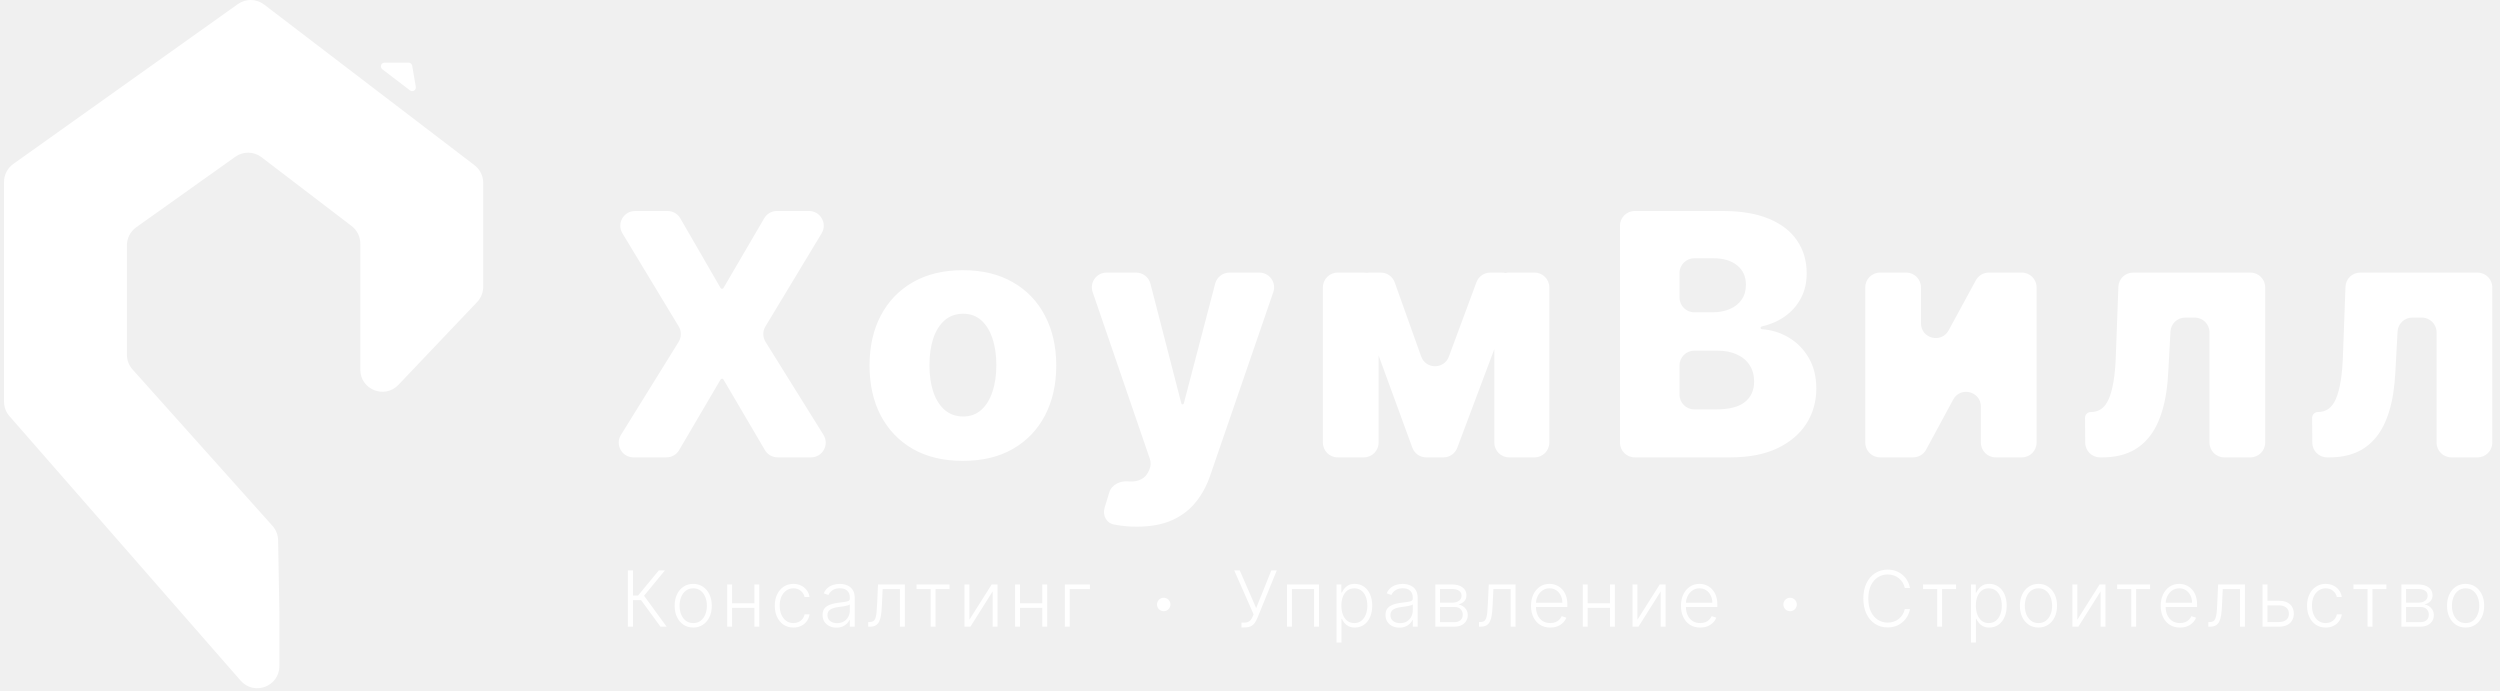
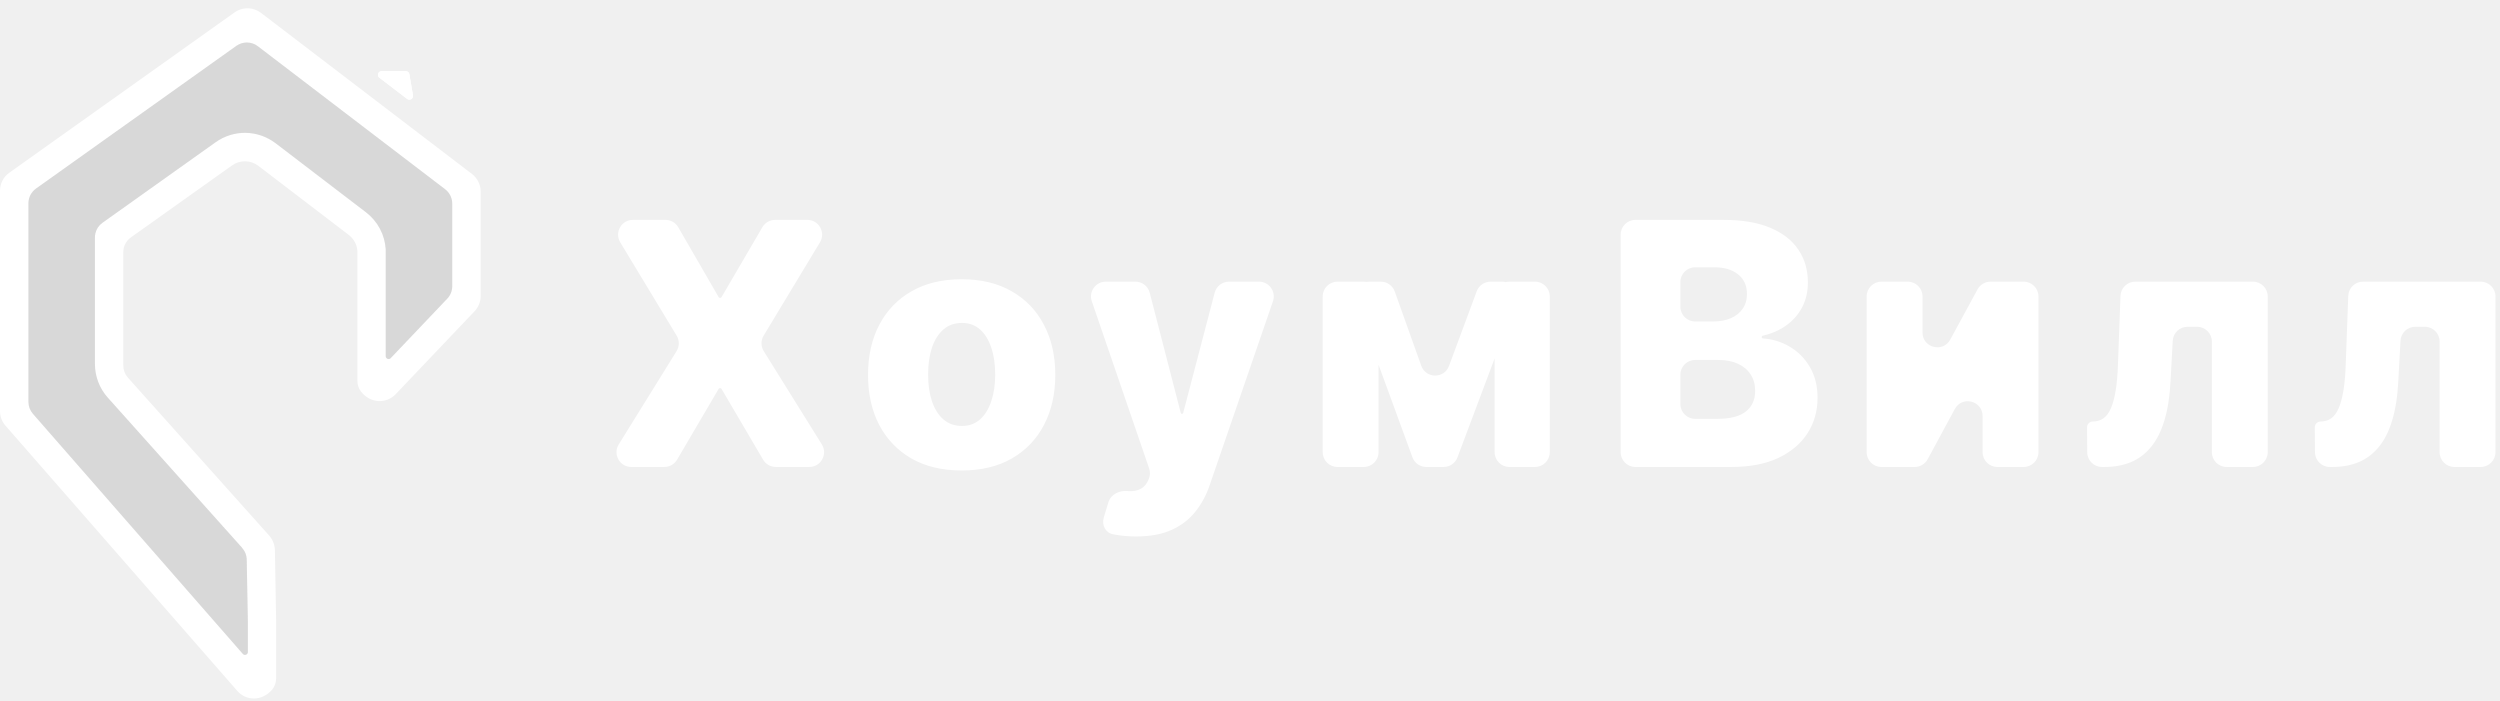
- <svg xmlns="http://www.w3.org/2000/svg" width="315" height="87" viewBox="0 0 315 87" fill="none">
-   <path d="M29.972 0.516C30.966 -0.192 32.305 -0.17 33.275 0.571L59.788 20.818C60.478 21.345 60.883 22.163 60.883 23.03V36.143C60.883 36.857 60.608 37.544 60.116 38.061L50.2 48.492C48.467 50.315 45.398 49.089 45.398 46.574V30.689C45.398 29.822 44.993 29.004 44.303 28.477L32.952 19.809C31.982 19.068 30.643 19.046 29.649 19.754L17.161 28.642C16.427 29.164 15.991 30.01 15.991 30.91V44.694C15.991 45.379 16.243 46.04 16.7 46.55L34.333 66.258C34.778 66.756 35.03 67.397 35.042 68.065L35.201 76.996V83.928C35.201 86.499 32.014 87.696 30.321 85.76L1.194 52.437C0.75 51.93 0.506 51.279 0.506 50.605V22.926C0.506 22.026 0.942 21.18 1.676 20.658L29.972 0.516ZM170.706 73.569C171.144 73.569 171.527 73.684 171.855 73.915C172.185 74.144 172.442 74.465 172.624 74.878C172.808 75.289 172.9 75.768 172.9 76.315C172.9 76.864 172.808 77.345 172.624 77.758C172.442 78.172 172.185 78.494 171.855 78.725C171.527 78.956 171.146 79.071 170.713 79.071C170.392 79.071 170.122 79.014 169.905 78.898C169.691 78.783 169.516 78.64 169.382 78.472C169.251 78.301 169.149 78.135 169.078 77.973H169.022V80.955H168.406V73.642H169.006V74.656H169.078C169.152 74.497 169.253 74.334 169.382 74.168C169.512 74 169.682 73.857 169.895 73.742C170.109 73.626 170.38 73.569 170.706 73.569ZM250.648 73.569C251.086 73.569 251.47 73.684 251.797 73.915C252.127 74.144 252.384 74.465 252.566 74.878C252.751 75.289 252.843 75.768 252.843 76.315C252.843 76.864 252.751 77.345 252.566 77.758C252.384 78.172 252.127 78.494 251.797 78.725C251.47 78.956 251.089 79.071 250.655 79.071C250.334 79.071 250.065 79.014 249.848 78.898C249.633 78.783 249.459 78.64 249.325 78.472C249.193 78.301 249.092 78.135 249.02 77.973H248.965V80.955H248.349V73.642H248.948V74.656H249.02C249.094 74.497 249.196 74.334 249.325 74.168C249.454 74 249.625 73.857 249.837 73.742C250.052 73.626 250.323 73.569 250.648 73.569ZM105.808 73.569C106.011 73.569 106.223 73.596 106.442 73.649C106.664 73.702 106.869 73.794 107.058 73.925C107.247 74.055 107.401 74.236 107.518 74.469C107.636 74.7 107.695 74.993 107.695 75.349V78.96H107.079V78.119H107.041C106.967 78.275 106.857 78.429 106.712 78.576C106.567 78.724 106.384 78.845 106.165 78.94C105.946 79.034 105.688 79.082 105.393 79.082C105.073 79.082 104.779 79.019 104.514 78.895C104.248 78.768 104.036 78.585 103.879 78.347C103.722 78.107 103.645 77.817 103.645 77.475C103.645 77.212 103.694 76.99 103.793 76.81C103.893 76.63 104.033 76.482 104.215 76.367C104.398 76.251 104.614 76.16 104.863 76.094C105.113 76.027 105.387 75.975 105.687 75.938C105.985 75.901 106.237 75.868 106.442 75.84C106.65 75.812 106.808 75.769 106.916 75.709C107.025 75.649 107.079 75.552 107.079 75.418V75.293C107.079 74.931 106.971 74.645 106.754 74.438C106.539 74.228 106.229 74.123 105.825 74.123C105.442 74.123 105.13 74.208 104.888 74.376C104.648 74.545 104.478 74.743 104.381 74.971L103.797 74.761C103.917 74.47 104.083 74.238 104.295 74.065C104.508 73.889 104.746 73.763 105.009 73.687C105.272 73.609 105.538 73.569 105.808 73.569ZM176.739 73.569C176.942 73.569 177.153 73.596 177.372 73.649C177.594 73.702 177.8 73.794 177.989 73.925C178.178 74.055 178.332 74.236 178.449 74.469C178.567 74.7 178.626 74.993 178.626 75.349V78.96H178.009V78.119H177.972C177.898 78.275 177.787 78.429 177.642 78.576C177.497 78.724 177.315 78.846 177.096 78.94C176.877 79.035 176.619 79.082 176.323 79.082C176.002 79.082 175.709 79.019 175.444 78.895C175.178 78.768 174.967 78.585 174.81 78.347C174.654 78.107 174.575 77.817 174.575 77.475C174.575 77.212 174.624 76.99 174.723 76.81C174.823 76.63 174.964 76.482 175.146 76.367C175.329 76.251 175.544 76.16 175.793 76.094C176.043 76.027 176.317 75.975 176.617 75.938C176.915 75.901 177.167 75.868 177.372 75.84C177.58 75.812 177.738 75.769 177.846 75.709C177.955 75.649 178.009 75.552 178.009 75.418V75.293C178.009 74.931 177.901 74.645 177.684 74.438C177.469 74.228 177.16 74.123 176.757 74.123C176.373 74.123 176.06 74.208 175.818 74.376C175.578 74.545 175.409 74.743 175.312 74.971L174.727 74.761C174.847 74.47 175.013 74.238 175.225 74.065C175.438 73.889 175.676 73.763 175.939 73.687C176.202 73.609 176.469 73.569 176.739 73.569ZM87.346 73.569C87.805 73.569 88.211 73.686 88.561 73.918C88.912 74.152 89.188 74.475 89.386 74.889C89.587 75.302 89.687 75.781 89.687 76.326C89.687 76.865 89.588 77.342 89.39 77.755C89.191 78.166 88.915 78.488 88.561 78.722C88.211 78.955 87.805 79.071 87.346 79.071C86.887 79.071 86.481 78.955 86.127 78.722C85.777 78.488 85.502 78.166 85.304 77.755C85.105 77.342 85.006 76.866 85.006 76.326C85.006 75.781 85.105 75.302 85.304 74.889C85.502 74.473 85.777 74.149 86.127 73.918C86.481 73.685 86.887 73.569 87.346 73.569ZM99.962 73.569C100.317 73.569 100.64 73.638 100.928 73.777C101.217 73.913 101.455 74.106 101.642 74.355C101.831 74.602 101.95 74.891 101.998 75.221H101.374C101.31 74.921 101.154 74.664 100.907 74.452C100.663 74.237 100.351 74.13 99.972 74.13C99.633 74.13 99.332 74.223 99.072 74.408C98.811 74.59 98.607 74.845 98.459 75.172C98.314 75.498 98.241 75.876 98.241 76.305C98.241 76.736 98.313 77.118 98.456 77.451C98.599 77.781 98.799 78.04 99.058 78.227C99.319 78.414 99.624 78.507 99.972 78.507C100.208 78.507 100.423 78.463 100.617 78.375C100.813 78.285 100.977 78.158 101.108 77.994C101.242 77.83 101.332 77.635 101.378 77.409H102.002C101.956 77.729 101.841 78.016 101.659 78.267C101.479 78.516 101.245 78.713 100.956 78.856C100.67 78.999 100.341 79.071 99.972 79.071C99.497 79.071 99.082 78.952 98.729 78.715C98.378 78.477 98.106 78.151 97.912 77.737C97.718 77.325 97.622 76.854 97.622 76.326C97.622 75.793 97.719 75.318 97.916 74.903C98.114 74.487 98.388 74.161 98.739 73.925C99.09 73.688 99.498 73.569 99.962 73.569ZM195.237 73.569C195.525 73.569 195.804 73.622 196.071 73.728C196.339 73.832 196.579 73.993 196.792 74.21C197.006 74.425 197.176 74.696 197.3 75.023C197.425 75.349 197.487 75.734 197.488 76.179V76.485H193.53C193.539 76.876 193.609 77.22 193.745 77.517C193.893 77.831 194.102 78.075 194.371 78.248C194.641 78.421 194.961 78.507 195.33 78.507C195.582 78.507 195.803 78.468 195.992 78.389C196.184 78.311 196.344 78.206 196.473 78.074C196.605 77.941 196.704 77.793 196.771 77.634L197.356 77.825C197.275 78.049 197.142 78.255 196.958 78.444C196.775 78.633 196.547 78.786 196.272 78.902C196 79.015 195.685 79.071 195.33 79.071C194.834 79.071 194.405 78.956 194.043 78.725C193.68 78.492 193.4 78.169 193.201 77.758C193.005 77.345 192.906 76.87 192.906 76.333C192.906 75.797 193.005 75.322 193.201 74.906C193.4 74.488 193.673 74.161 194.022 73.925C194.373 73.688 194.778 73.569 195.237 73.569ZM214.131 73.569C214.42 73.569 214.699 73.622 214.966 73.728C215.234 73.832 215.474 73.993 215.687 74.21C215.901 74.425 216.071 74.696 216.196 75.023C216.32 75.349 216.383 75.734 216.383 76.179V76.485H212.424C212.433 76.876 212.503 77.22 212.639 77.517C212.787 77.831 212.996 78.075 213.265 78.248C213.536 78.421 213.856 78.507 214.225 78.507C214.477 78.507 214.697 78.468 214.886 78.389C215.078 78.311 215.238 78.206 215.367 78.074C215.499 77.941 215.599 77.793 215.666 77.634L216.25 77.825C216.17 78.048 216.037 78.255 215.853 78.444C215.671 78.633 215.442 78.786 215.167 78.902C214.895 79.015 214.581 79.071 214.225 79.071C213.729 79.071 213.299 78.956 212.937 78.725C212.574 78.492 212.294 78.169 212.096 77.758C211.899 77.345 211.802 76.87 211.802 76.333C211.802 75.797 211.899 75.322 212.096 74.906C212.294 74.488 212.567 74.161 212.916 73.925C213.266 73.688 213.672 73.569 214.131 73.569ZM256.848 73.569C257.307 73.569 257.712 73.685 258.063 73.918C258.414 74.152 258.688 74.475 258.887 74.889C259.088 75.302 259.188 75.781 259.188 76.326C259.188 76.866 259.089 77.342 258.89 77.755C258.692 78.166 258.416 78.488 258.063 78.722C257.712 78.955 257.307 79.071 256.848 79.071C256.389 79.071 255.982 78.955 255.629 78.722C255.278 78.488 255.003 78.166 254.804 77.755C254.606 77.342 254.507 76.865 254.507 76.326C254.507 75.781 254.606 75.302 254.804 74.889C255.003 74.473 255.278 74.149 255.629 73.918C255.982 73.686 256.389 73.569 256.848 73.569ZM274.58 73.569C274.868 73.569 275.147 73.622 275.414 73.728C275.682 73.832 275.922 73.993 276.135 74.21C276.349 74.425 276.519 74.696 276.643 75.023C276.768 75.349 276.83 75.734 276.83 76.179V76.485H272.872C272.88 76.876 272.95 77.22 273.087 77.517C273.235 77.831 273.444 78.074 273.714 78.248C273.984 78.42 274.304 78.507 274.673 78.507C274.924 78.507 275.145 78.468 275.334 78.389C275.526 78.311 275.687 78.206 275.816 78.074C275.948 77.941 276.047 77.793 276.114 77.634L276.699 77.825C276.618 78.048 276.485 78.255 276.301 78.444C276.118 78.633 275.89 78.786 275.615 78.902C275.343 79.015 275.028 79.071 274.673 79.071C274.177 79.071 273.748 78.956 273.386 78.725C273.023 78.492 272.742 78.169 272.543 77.758C272.347 77.346 272.249 76.87 272.249 76.333C272.249 75.797 272.347 75.322 272.543 74.906C272.742 74.488 273.016 74.161 273.365 73.925C273.715 73.688 274.121 73.569 274.58 73.569ZM293.028 73.569C293.383 73.569 293.705 73.638 293.993 73.777C294.282 73.913 294.52 74.106 294.707 74.355C294.896 74.602 295.015 74.891 295.063 75.221H294.441C294.376 74.921 294.219 74.664 293.972 74.452C293.728 74.237 293.417 74.13 293.038 74.13C292.699 74.13 292.399 74.223 292.138 74.408C291.877 74.59 291.672 74.844 291.524 75.172C291.379 75.498 291.307 75.876 291.307 76.305C291.307 76.736 291.378 77.118 291.521 77.451C291.664 77.781 291.865 78.04 292.124 78.227C292.385 78.413 292.69 78.507 293.038 78.507C293.274 78.507 293.488 78.463 293.682 78.375C293.878 78.285 294.042 78.158 294.173 77.994C294.307 77.83 294.398 77.635 294.444 77.409H295.067C295.021 77.729 294.906 78.016 294.724 78.267C294.544 78.517 294.31 78.713 294.021 78.856C293.735 78.999 293.408 79.071 293.038 79.071C292.563 79.071 292.148 78.952 291.795 78.715C291.444 78.477 291.172 78.151 290.978 77.737C290.785 77.325 290.687 76.854 290.687 76.326C290.687 75.793 290.785 75.318 290.981 74.903C291.179 74.487 291.455 74.161 291.806 73.925C292.156 73.688 292.564 73.569 293.028 73.569ZM310.666 73.569C311.125 73.569 311.531 73.685 311.881 73.918C312.232 74.152 312.507 74.475 312.705 74.889C312.906 75.302 313.006 75.781 313.006 76.326C313.006 76.866 312.907 77.342 312.708 77.755C312.51 78.166 312.234 78.488 311.881 78.722C311.531 78.955 311.125 79.071 310.666 79.071C310.207 79.071 309.799 78.955 309.446 78.722C309.095 78.488 308.821 78.166 308.622 77.755C308.424 77.342 308.325 76.866 308.325 76.326C308.325 75.781 308.424 75.302 308.622 74.889C308.821 74.473 309.095 74.149 309.446 73.918C309.799 73.685 310.207 73.569 310.666 73.569ZM158.277 76.62L160.189 71.869H160.875L158.427 77.88C158.328 78.116 158.214 78.322 158.087 78.5C157.962 78.675 157.798 78.813 157.595 78.912C157.392 79.009 157.125 79.057 156.792 79.057H156.422V78.451H156.775C156.973 78.451 157.138 78.42 157.27 78.358C157.404 78.293 157.515 78.204 157.602 78.091C157.692 77.975 157.77 77.841 157.835 77.686L157.952 77.402L155.511 71.869H156.207L158.277 76.62ZM237.846 71.772C238.224 71.773 238.572 71.831 238.888 71.949C239.204 72.065 239.483 72.228 239.726 72.441C239.97 72.651 240.172 72.896 240.329 73.175C240.488 73.454 240.596 73.757 240.654 74.085H240.002C239.954 73.843 239.866 73.618 239.739 73.413C239.615 73.205 239.458 73.024 239.269 72.869C239.08 72.715 238.864 72.595 238.624 72.509C238.384 72.424 238.125 72.381 237.846 72.381C237.398 72.381 236.989 72.498 236.62 72.731C236.253 72.964 235.958 73.307 235.737 73.759C235.518 74.209 235.408 74.762 235.408 75.415C235.408 76.073 235.518 76.626 235.737 77.076C235.958 77.526 236.253 77.868 236.62 78.101C236.989 78.332 237.398 78.447 237.846 78.447C238.125 78.447 238.384 78.405 238.624 78.32C238.864 78.234 239.08 78.115 239.269 77.963C239.458 77.808 239.615 77.627 239.739 77.419C239.866 77.212 239.954 76.986 240.002 76.744H240.654C240.596 77.07 240.488 77.373 240.329 77.655C240.172 77.934 239.97 78.179 239.726 78.389C239.483 78.599 239.204 78.763 238.888 78.881C238.572 78.999 238.224 79.057 237.846 79.057C237.25 79.057 236.721 78.908 236.26 78.61C235.798 78.31 235.435 77.888 235.172 77.344C234.911 76.799 234.781 76.156 234.781 75.415C234.781 74.674 234.911 74.031 235.172 73.486C235.435 72.942 235.798 72.52 236.26 72.222C236.721 71.922 237.25 71.772 237.846 71.772ZM79.757 75.037H80.397L83.011 71.869H83.781L81.152 75.065L83.995 78.96H83.219L80.778 75.616H79.757V78.96H79.109V71.869H79.757V75.037ZM92.241 76.013H95.053V73.642H95.67V78.96H95.053V76.595H92.241V78.96H91.625V73.642H92.241V76.013ZM114.01 78.96H113.389V74.224H111.215L111.114 76.339C111.093 76.77 111.059 77.151 111.011 77.478C110.965 77.806 110.888 78.079 110.782 78.299C110.678 78.518 110.533 78.683 110.346 78.794C110.162 78.904 109.919 78.96 109.619 78.96H109.397V78.379H109.563C109.752 78.379 109.906 78.344 110.021 78.274C110.138 78.203 110.229 78.082 110.294 77.914C110.359 77.746 110.407 77.516 110.439 77.225C110.471 76.934 110.497 76.57 110.516 76.132L110.63 73.642H114.01V78.96ZM119.639 74.224H117.88V78.96H117.263V74.224H115.483V73.642H119.639V74.224ZM122.143 78.085L124.951 73.642H125.689V78.96H125.072V74.518L122.274 78.96H121.526V73.642H122.143V78.085ZM128.516 76.013H131.328V73.642H131.945V78.96H131.328V76.595H128.516V78.96H127.901V73.642H128.516V76.013ZM137.331 74.224H134.787V78.96H134.17V73.642H137.331V74.224ZM166.19 78.96H165.57V74.224H162.783V78.96H162.163V73.642H166.19V78.96ZM182.946 73.642C183.511 73.642 183.957 73.764 184.282 74.009C184.61 74.254 184.773 74.584 184.773 74.999C184.773 75.315 184.683 75.568 184.5 75.758C184.318 75.947 184.073 76.081 183.766 76.16C183.971 76.194 184.162 76.269 184.338 76.384C184.515 76.499 184.659 76.653 184.77 76.842C184.881 77.031 184.936 77.257 184.936 77.52C184.936 77.797 184.866 78.043 184.728 78.26C184.59 78.477 184.395 78.649 184.144 78.774C183.892 78.898 183.594 78.96 183.25 78.96H180.851V73.642H182.946ZM190.961 78.96H190.342V74.224H188.167L188.067 76.339C188.046 76.77 188.011 77.151 187.963 77.478C187.917 77.806 187.841 78.079 187.735 78.299C187.631 78.518 187.485 78.683 187.298 78.794C187.113 78.904 186.871 78.96 186.571 78.96H186.35V78.379H186.516C186.705 78.379 186.857 78.344 186.973 78.274C187.09 78.203 187.182 78.083 187.247 77.914C187.311 77.746 187.36 77.516 187.392 77.225C187.424 76.934 187.449 76.57 187.468 76.132L187.583 73.642H190.961V78.96ZM200.047 76.013H202.859V73.642H203.475V78.96H202.859V76.595H200.047V78.96H199.431V73.642H200.047V76.013ZM206.316 78.085L209.125 73.642H209.862V78.96H209.247V74.518L206.449 78.96H205.701V73.642H206.316V78.085ZM246.461 74.224H244.702V78.96H244.086V74.224H242.306V73.642H246.461V74.224ZM261.743 78.085L264.551 73.642H265.289V78.96H264.672V74.518L261.874 78.96H261.126V73.642H261.743V78.085ZM270.911 74.224H269.152V78.96H268.536V74.224H266.756V73.642H270.911V74.224ZM282.863 78.96H282.242V74.224H280.069L279.967 76.339C279.947 76.77 279.913 77.151 279.864 77.478C279.818 77.806 279.741 78.079 279.635 78.299C279.531 78.518 279.386 78.683 279.199 78.794C279.015 78.904 278.772 78.96 278.472 78.96H278.25V78.379H278.416C278.606 78.379 278.759 78.344 278.874 78.274C278.992 78.203 279.083 78.082 279.147 77.914C279.212 77.746 279.26 77.516 279.292 77.225C279.325 76.934 279.351 76.57 279.369 76.132L279.483 73.642H282.863V78.96ZM285.698 75.695H287.149C287.746 75.695 288.208 75.841 288.534 76.132C288.859 76.423 289.022 76.816 289.022 77.312C289.022 77.642 288.949 77.931 288.803 78.178C288.658 78.425 288.446 78.618 288.167 78.756C287.887 78.893 287.548 78.96 287.149 78.96H285.081V73.642H285.698V75.695ZM300.688 74.224H298.929V78.96H298.313V74.224H296.533V73.642H300.688V74.224ZM304.671 73.642C305.236 73.642 305.683 73.764 306.008 74.009C306.336 74.254 306.499 74.584 306.5 74.999C306.5 75.315 306.408 75.568 306.225 75.758C306.043 75.947 305.798 76.081 305.491 76.16C305.696 76.194 305.887 76.269 306.063 76.384C306.24 76.499 306.385 76.652 306.496 76.842C306.607 77.031 306.662 77.257 306.662 77.52C306.662 77.797 306.592 78.043 306.454 78.26C306.316 78.477 306.12 78.649 305.869 78.774C305.617 78.898 305.319 78.96 304.975 78.96H302.576V73.642H304.671ZM107.079 76.153C107.033 76.197 106.955 76.236 106.847 76.27C106.741 76.305 106.617 76.335 106.476 76.363C106.338 76.388 106.2 76.411 106.061 76.429C105.923 76.448 105.798 76.464 105.687 76.478C105.387 76.515 105.13 76.573 104.918 76.651C104.706 76.73 104.543 76.838 104.43 76.977C104.317 77.113 104.26 77.288 104.26 77.503C104.261 77.826 104.376 78.077 104.607 78.254C104.837 78.43 105.127 78.517 105.476 78.517C105.804 78.517 106.087 78.444 106.327 78.299C106.567 78.153 106.752 77.961 106.882 77.721C107.013 77.479 107.079 77.212 107.079 76.921V76.153ZM178.009 76.153C177.963 76.196 177.886 76.236 177.778 76.27C177.672 76.305 177.548 76.335 177.407 76.363C177.269 76.388 177.13 76.411 176.991 76.429C176.853 76.448 176.728 76.464 176.617 76.478C176.317 76.515 176.061 76.573 175.849 76.651C175.637 76.73 175.474 76.838 175.361 76.977C175.248 77.113 175.192 77.288 175.192 77.503C175.192 77.826 175.307 78.077 175.538 78.254C175.769 78.43 176.059 78.517 176.407 78.517C176.734 78.517 177.019 78.444 177.259 78.299C177.498 78.153 177.684 77.961 177.813 77.721C177.944 77.479 178.009 77.212 178.009 76.921V76.153ZM87.346 74.13C86.98 74.13 86.667 74.23 86.409 74.431C86.152 74.632 85.957 74.899 85.823 75.231C85.692 75.564 85.626 75.929 85.626 76.326C85.626 76.723 85.692 77.086 85.823 77.416C85.957 77.746 86.152 78.011 86.409 78.209C86.665 78.407 86.977 78.507 87.346 78.507C87.716 78.507 88.029 78.408 88.285 78.209C88.541 78.011 88.736 77.746 88.867 77.416C89.001 77.086 89.067 76.722 89.067 76.326C89.067 75.929 89.001 75.564 88.867 75.231C88.736 74.899 88.541 74.632 88.285 74.431C88.029 74.23 87.716 74.13 87.346 74.13ZM170.639 74.13C170.293 74.13 169.999 74.224 169.756 74.411C169.514 74.596 169.329 74.852 169.202 75.179C169.078 75.505 169.015 75.88 169.015 76.305C169.015 76.734 169.079 77.115 169.206 77.447C169.335 77.777 169.52 78.037 169.76 78.227C170.002 78.414 170.296 78.507 170.639 78.507C170.993 78.507 171.291 78.41 171.533 78.216C171.778 78.02 171.964 77.755 172.091 77.423C172.22 77.09 172.285 76.718 172.285 76.305C172.285 75.896 172.221 75.528 172.094 75.2C171.969 74.872 171.785 74.612 171.54 74.42C171.295 74.227 170.995 74.13 170.639 74.13ZM250.582 74.13C250.236 74.13 249.941 74.224 249.699 74.411C249.457 74.596 249.272 74.852 249.145 75.179C249.02 75.505 248.959 75.88 248.959 76.305C248.959 76.734 249.021 77.115 249.148 77.447C249.277 77.777 249.462 78.037 249.702 78.227C249.945 78.414 250.238 78.507 250.582 78.507C250.935 78.507 251.233 78.41 251.475 78.216C251.72 78.02 251.906 77.755 252.033 77.423C252.162 77.09 252.227 76.718 252.227 76.305C252.227 75.896 252.163 75.528 252.037 75.2C251.912 74.872 251.727 74.612 251.482 74.42C251.238 74.227 250.937 74.13 250.582 74.13ZM256.848 74.13C256.481 74.13 256.167 74.23 255.909 74.431C255.653 74.632 255.457 74.899 255.323 75.231C255.192 75.564 255.127 75.929 255.127 76.326C255.127 76.722 255.192 77.086 255.323 77.416C255.457 77.746 255.653 78.011 255.909 78.209C256.165 78.408 256.478 78.507 256.848 78.507C257.217 78.507 257.529 78.407 257.785 78.209C258.042 78.011 258.236 77.746 258.367 77.416C258.501 77.086 258.568 76.723 258.568 76.326C258.568 75.929 258.501 75.564 258.367 75.231C258.236 74.899 258.042 74.632 257.785 74.431C257.529 74.23 257.217 74.13 256.848 74.13ZM310.666 74.13C310.299 74.13 309.986 74.23 309.727 74.431C309.471 74.632 309.275 74.899 309.142 75.231C309.01 75.564 308.944 75.929 308.944 76.326C308.944 76.722 309.01 77.086 309.142 77.416C309.275 77.746 309.471 78.011 309.727 78.209C309.983 78.408 310.297 78.507 310.666 78.507C311.035 78.507 311.348 78.407 311.604 78.209C311.86 78.011 312.054 77.746 312.186 77.416C312.319 77.086 312.387 76.722 312.387 76.326C312.387 75.929 312.319 75.564 312.186 75.231C312.054 74.899 311.86 74.632 311.604 74.431C311.348 74.23 311.035 74.13 310.666 74.13ZM181.439 78.389H183.25C183.575 78.389 183.832 78.306 184.022 78.139C184.211 77.971 184.306 77.747 184.306 77.468C184.306 77.17 184.216 76.932 184.036 76.755C183.858 76.575 183.619 76.485 183.319 76.485H181.439V78.389ZM303.165 78.389H304.975C305.301 78.389 305.559 78.306 305.748 78.139C305.937 77.971 306.031 77.747 306.031 77.468C306.031 77.17 305.942 76.932 305.762 76.755C305.584 76.575 305.345 76.485 305.045 76.485H303.165V78.389ZM285.698 78.379H287.149C287.525 78.379 287.828 78.288 288.059 78.108C288.289 77.928 288.405 77.672 288.405 77.34C288.405 77.001 288.289 76.738 288.059 76.554C287.828 76.369 287.525 76.277 287.149 76.277H285.698V78.379ZM146.627 75.317C147.095 75.317 147.476 75.698 147.476 76.165C147.475 76.633 147.095 77.013 146.627 77.013C146.16 77.012 145.781 76.633 145.78 76.165C145.78 75.698 146.159 75.317 146.627 75.317ZM225.551 75.317C226.019 75.317 226.398 75.698 226.398 76.165C226.398 76.633 226.019 77.013 225.551 77.013C225.083 77.013 224.704 76.633 224.704 76.165C224.704 75.698 225.083 75.317 225.551 75.317ZM195.237 74.13C194.9 74.13 194.603 74.221 194.347 74.401C194.091 74.581 193.891 74.819 193.745 75.114C193.622 75.369 193.553 75.645 193.535 75.941H196.858C196.858 75.6 196.788 75.292 196.65 75.02C196.514 74.745 196.323 74.529 196.078 74.369C195.836 74.21 195.556 74.13 195.237 74.13ZM214.131 74.13C213.794 74.13 213.498 74.221 213.242 74.401C212.986 74.581 212.785 74.819 212.639 75.114C212.516 75.369 212.448 75.645 212.429 75.941H215.752C215.752 75.6 215.682 75.292 215.544 75.02C215.408 74.746 215.218 74.528 214.973 74.369C214.731 74.21 214.45 74.13 214.131 74.13ZM274.58 74.13C274.243 74.13 273.946 74.221 273.69 74.401C273.434 74.581 273.232 74.819 273.087 75.114C272.964 75.369 272.895 75.645 272.877 75.941H276.2C276.2 75.6 276.131 75.292 275.993 75.02C275.857 74.745 275.666 74.528 275.421 74.369C275.179 74.21 274.898 74.13 274.58 74.13ZM181.439 75.938H182.983C183.223 75.938 183.431 75.9 183.607 75.826C183.782 75.752 183.917 75.649 184.011 75.515C184.108 75.379 184.156 75.22 184.154 75.037C184.154 74.776 184.047 74.574 183.835 74.431C183.622 74.286 183.326 74.214 182.946 74.214H181.439V75.938ZM303.165 75.938H304.709C304.949 75.938 305.156 75.9 305.332 75.826C305.507 75.752 305.643 75.649 305.737 75.515C305.834 75.379 305.881 75.22 305.879 75.037C305.879 74.776 305.773 74.574 305.561 74.431C305.348 74.286 305.051 74.214 304.671 74.214H303.165V75.938ZM143.155 34.347C144.001 34.347 144.74 34.919 144.952 35.739L148.852 50.843C148.87 50.912 148.932 50.96 149.003 50.96C149.075 50.96 149.138 50.912 149.156 50.843L153.113 35.732C153.327 34.916 154.064 34.347 154.908 34.347H158.68C159.955 34.347 160.851 35.602 160.436 36.807L152.505 59.858C152.081 61.131 151.479 62.254 150.701 63.224C149.933 64.204 148.937 64.972 147.715 65.528C146.502 66.083 145.006 66.361 143.228 66.361C142.339 66.361 141.5 66.291 140.712 66.149C140.582 66.127 140.454 66.104 140.33 66.079C139.38 65.894 138.898 64.904 139.18 63.978L139.763 62.059C140.067 61.061 141.133 60.559 142.173 60.653C142.211 60.656 142.25 60.659 142.288 60.662C142.884 60.702 143.395 60.606 143.819 60.374C144.254 60.151 144.587 59.752 144.82 59.176L144.84 59.126C145.013 58.709 145.026 58.242 144.88 57.815L137.674 36.804C137.261 35.6 138.156 34.347 139.43 34.347H143.155ZM121.325 34.044C123.77 34.044 125.868 34.549 127.616 35.56C129.374 36.56 130.723 37.965 131.663 39.774C132.613 41.573 133.088 43.669 133.088 46.064C133.088 48.449 132.613 50.546 131.663 52.355C130.723 54.153 129.374 55.558 127.616 56.569C125.868 57.569 123.77 58.07 121.325 58.07C118.879 58.07 116.778 57.569 115.019 56.569C113.271 55.558 111.921 54.153 110.971 52.355C110.032 50.546 109.562 48.449 109.562 46.064C109.562 43.669 110.032 41.573 110.971 39.774C111.921 37.965 113.271 36.56 115.019 35.56C116.778 34.549 118.879 34.044 121.325 34.044ZM84.114 26.586C84.776 26.586 85.389 26.939 85.721 27.513L90.792 36.287C90.83 36.352 90.9 36.393 90.975 36.393C91.05 36.393 91.119 36.353 91.157 36.288L96.289 27.505C96.622 26.936 97.232 26.586 97.891 26.586H101.936C103.38 26.586 104.272 28.164 103.525 29.401L96.444 41.133C96.083 41.731 96.088 42.481 96.457 43.074L103.759 54.792C104.529 56.028 103.641 57.629 102.184 57.629H97.98C97.321 57.629 96.712 57.281 96.379 56.714L91.157 47.821C91.119 47.756 91.05 47.716 90.975 47.716C90.9 47.716 90.83 47.756 90.792 47.821L85.571 56.714C85.238 57.281 84.628 57.629 83.97 57.629H79.819C78.364 57.629 77.474 56.032 78.241 54.796L85.51 43.074C85.878 42.481 85.882 41.732 85.521 41.136L78.428 29.402C77.68 28.165 78.571 26.586 80.016 26.586H84.114ZM171.848 34.347C171.967 34.347 172.084 34.358 172.197 34.38C172.308 34.359 172.422 34.347 172.539 34.347H173.987C174.771 34.347 175.47 34.84 175.734 35.578L179.068 44.914C179.65 46.546 181.953 46.56 182.555 44.935L186.033 35.558C186.303 34.83 186.997 34.347 187.773 34.347H189.229C189.389 34.347 189.542 34.367 189.688 34.404C189.833 34.367 189.985 34.347 190.141 34.347H193.357C194.382 34.347 195.213 35.178 195.213 36.202V55.774C195.213 56.799 194.382 57.629 193.357 57.629H190.141C189.116 57.629 188.286 56.799 188.286 55.774V43.99L183.614 56.427C183.342 57.15 182.65 57.629 181.877 57.629H179.7C178.921 57.629 178.225 57.143 177.957 56.412L173.703 44.787V55.774C173.703 56.799 172.873 57.629 171.848 57.629H168.541C167.516 57.629 166.685 56.799 166.684 55.774V36.202C166.685 35.177 167.516 34.347 168.541 34.347H171.848ZM217.061 26.586C219.385 26.586 221.331 26.914 222.897 27.571C224.474 28.228 225.656 29.147 226.444 30.329C227.243 31.512 227.642 32.881 227.642 34.438C227.642 35.62 227.395 36.676 226.9 37.606C226.405 38.526 225.722 39.288 224.853 39.895C224.018 40.477 223.058 40.891 221.972 41.138C221.893 41.156 221.836 41.227 221.836 41.308C221.837 41.399 221.909 41.474 222 41.481C223.191 41.562 224.293 41.897 225.308 42.487C226.379 43.103 227.238 43.962 227.885 45.064C228.532 46.155 228.855 47.449 228.855 48.944C228.855 50.611 228.43 52.102 227.582 53.415C226.733 54.719 225.505 55.75 223.899 56.508C222.292 57.256 220.341 57.629 218.048 57.629H205.973C204.948 57.629 204.117 56.799 204.117 55.774V28.441C204.117 27.416 204.948 26.586 205.973 26.586H217.061ZM240.187 34.347C241.212 34.347 242.042 35.178 242.042 36.202V40.736C242.042 42.66 244.61 43.313 245.529 41.623L248.958 35.316C249.282 34.718 249.909 34.347 250.589 34.347H254.754C255.779 34.347 256.61 35.178 256.61 36.202V55.774C256.61 56.799 255.779 57.629 254.754 57.629H251.447C250.422 57.629 249.591 56.799 249.591 55.774V51.229C249.59 49.303 247.019 48.652 246.103 50.346L242.691 56.657C242.366 57.256 241.739 57.629 241.057 57.629H236.88C235.855 57.629 235.025 56.799 235.025 55.774V36.202C235.025 35.177 235.855 34.347 236.88 34.347H240.187ZM283.558 34.347C284.583 34.347 285.413 35.177 285.413 36.202V55.774C285.413 56.799 284.583 57.629 283.558 57.629H280.251C279.226 57.629 278.396 56.799 278.395 55.774V41.871C278.395 40.846 277.564 40.016 276.539 40.016H275.333C274.347 40.016 273.533 40.787 273.48 41.771L273.211 46.716C273.12 48.686 272.862 50.369 272.438 51.763C272.023 53.148 271.458 54.27 270.74 55.129C270.033 55.988 269.193 56.619 268.223 57.023C267.253 57.427 266.157 57.629 264.934 57.629H264.593C263.574 57.629 262.745 56.808 262.737 55.789L262.713 52.658C262.71 52.248 263.04 51.915 263.449 51.915C263.954 51.915 264.394 51.784 264.768 51.522C265.142 51.259 265.455 50.839 265.708 50.263C265.961 49.677 266.163 48.924 266.315 48.005C266.466 47.085 266.561 45.968 266.602 44.654L266.915 36.134C266.952 35.136 267.771 34.347 268.77 34.347H283.558ZM312.172 34.347C313.197 34.347 314.028 35.177 314.028 36.202V55.774C314.028 56.799 313.197 57.629 312.172 57.629H308.866C307.841 57.629 307.01 56.799 307.01 55.774V41.871C307.009 40.846 306.179 40.016 305.154 40.016H303.947C302.961 40.016 302.147 40.787 302.094 41.771L301.825 46.716C301.734 48.686 301.477 50.369 301.053 51.763C300.638 53.148 300.073 54.27 299.355 55.129C298.648 55.988 297.809 56.619 296.839 57.023C295.869 57.427 294.772 57.629 293.55 57.629H293.208C292.189 57.629 291.36 56.808 291.351 55.789L291.327 52.658C291.324 52.249 291.654 51.916 292.064 51.915C292.569 51.915 293.008 51.784 293.382 51.522C293.756 51.259 294.07 50.839 294.322 50.263C294.575 49.677 294.777 48.924 294.929 48.005C295.08 47.085 295.176 45.968 295.217 44.654L295.53 36.134C295.567 35.136 296.386 34.347 297.385 34.347H312.172ZM121.37 39.531C120.451 39.531 119.672 39.803 119.036 40.349C118.409 40.895 117.93 41.653 117.596 42.623C117.273 43.593 117.111 44.725 117.111 46.019C117.111 47.292 117.273 48.414 117.596 49.384C117.93 50.354 118.409 51.112 119.036 51.657C119.672 52.203 120.451 52.476 121.37 52.477C122.259 52.477 123.012 52.203 123.629 51.657C124.245 51.112 124.716 50.354 125.039 49.384C125.372 48.414 125.539 47.292 125.539 46.019C125.539 44.725 125.373 43.593 125.039 42.623C124.716 41.653 124.245 40.895 123.629 40.349C123.012 39.804 122.259 39.531 121.37 39.531ZM213.476 44.184C212.451 44.184 211.621 45.015 211.62 46.04V49.725C211.62 50.75 212.451 51.582 213.476 51.582H216.258C217.885 51.582 219.083 51.273 219.851 50.657C220.629 50.041 221.019 49.181 221.019 48.08C221.019 47.282 220.831 46.595 220.457 46.019C220.083 45.433 219.553 44.982 218.866 44.669C218.178 44.346 217.354 44.184 216.394 44.184H213.476ZM213.476 32.543C212.451 32.543 211.62 33.374 211.62 34.399V37.493C211.62 38.518 212.451 39.349 213.476 39.349H215.774C216.592 39.349 217.319 39.212 217.956 38.94C218.593 38.667 219.088 38.272 219.442 37.757C219.806 37.242 219.987 36.62 219.987 35.892C219.987 34.852 219.618 34.033 218.881 33.437C218.143 32.841 217.148 32.543 215.895 32.543H213.476ZM51.479 7.894C51.704 7.894 51.897 8.056 51.935 8.278L52.393 10.939C52.464 11.354 51.989 11.642 51.654 11.386L48.174 8.727C47.822 8.457 48.013 7.894 48.457 7.894H51.479Z" fill="white" />
+ <svg xmlns="http://www.w3.org/2000/svg" width="264" height="74" viewBox="0 0 264 74" fill="none">
+   <path d="M119.9 29.743C120.611 29.743 121.233 30.224 121.41 30.913L124.689 43.608C124.704 43.666 124.756 43.707 124.816 43.707C124.876 43.707 124.928 43.666 124.944 43.608L128.27 30.907C128.45 30.221 129.069 29.743 129.779 29.743H132.95C134.021 29.743 134.774 30.798 134.425 31.811L127.759 51.185C127.402 52.256 126.897 53.199 126.242 54.015C125.597 54.838 124.76 55.484 123.733 55.951C122.713 56.418 121.456 56.651 119.961 56.651C119.214 56.651 118.509 56.592 117.847 56.474C117.737 56.455 117.63 56.435 117.526 56.415C116.727 56.259 116.322 55.427 116.559 54.648L117.049 53.036C117.305 52.197 118.201 51.775 119.075 51.853C119.107 51.856 119.139 51.859 119.171 51.861C119.672 51.895 120.102 51.814 120.458 51.619C120.824 51.432 121.104 51.096 121.299 50.612L121.317 50.57C121.461 50.219 121.473 49.828 121.35 49.469L115.293 31.809C114.946 30.796 115.699 29.743 116.769 29.743H119.9ZM101.551 29.488C103.607 29.488 105.37 29.913 106.839 30.763C108.317 31.604 109.451 32.784 110.241 34.305C111.039 35.816 111.439 37.579 111.439 39.592C111.439 41.596 111.039 43.358 110.241 44.879C109.451 46.391 108.317 47.572 106.839 48.421C105.37 49.262 103.607 49.683 101.551 49.683C99.496 49.682 97.729 49.262 96.251 48.421C94.782 47.572 93.647 46.391 92.849 44.879C92.059 43.359 91.664 41.596 91.664 39.592C91.664 37.579 92.059 35.816 92.849 34.305C93.647 32.784 94.782 31.604 96.251 30.763C97.729 29.913 99.496 29.488 101.551 29.488ZM70.275 23.22C70.832 23.22 71.347 23.517 71.625 23.999L75.888 31.374C75.92 31.429 75.978 31.463 76.041 31.463C76.104 31.463 76.163 31.429 76.195 31.375L80.508 23.992C80.788 23.514 81.3 23.22 81.855 23.22H85.254C86.469 23.22 87.218 24.546 86.59 25.586L80.638 35.447C80.335 35.95 80.339 36.58 80.65 37.078L86.786 46.928C87.434 47.967 86.687 49.312 85.463 49.312H81.929C81.376 49.312 80.863 49.02 80.583 48.543L76.195 41.068C76.163 41.014 76.104 40.98 76.041 40.98C75.978 40.98 75.92 41.014 75.888 41.068L71.499 48.543C71.219 49.02 70.707 49.312 70.154 49.312H66.664C65.442 49.312 64.694 47.97 65.338 46.931L71.448 37.078C71.757 36.58 71.76 35.951 71.457 35.449L65.495 25.587C64.867 24.547 65.616 23.22 66.83 23.22H70.275ZM144.017 29.743C144.117 29.743 144.216 29.752 144.311 29.77C144.403 29.753 144.499 29.743 144.598 29.743H145.815C146.474 29.743 147.062 30.157 147.283 30.778L150.085 38.625C150.575 39.996 152.511 40.008 153.017 38.642L155.94 30.761C156.167 30.149 156.75 29.743 157.403 29.743H158.626C158.761 29.743 158.889 29.76 159.012 29.791C159.134 29.76 159.261 29.743 159.393 29.743H162.096C162.957 29.743 163.656 30.441 163.656 31.303V47.753C163.656 48.614 162.957 49.312 162.096 49.312H159.393C158.531 49.312 157.833 48.614 157.833 47.753V37.849L153.907 48.302C153.678 48.91 153.096 49.312 152.447 49.312H150.617C149.962 49.312 149.377 48.904 149.152 48.289L145.576 38.519V47.753C145.576 48.614 144.878 49.312 144.017 49.312H141.238C140.376 49.312 139.677 48.614 139.677 47.753V31.303C139.677 30.441 140.376 29.743 141.238 29.743H144.017ZM182.02 23.22C183.973 23.22 185.609 23.496 186.925 24.048C188.25 24.6 189.244 25.373 189.907 26.366C190.578 27.36 190.913 28.511 190.913 29.819C190.913 30.813 190.706 31.701 190.289 32.482C189.873 33.255 189.299 33.897 188.569 34.406C187.867 34.895 187.06 35.244 186.148 35.451C186.081 35.466 186.033 35.526 186.033 35.594C186.034 35.671 186.094 35.734 186.171 35.739C187.172 35.807 188.099 36.089 188.951 36.585C189.852 37.103 190.574 37.825 191.117 38.751C191.661 39.668 191.933 40.756 191.933 42.013C191.933 43.414 191.576 44.666 190.863 45.77C190.149 46.866 189.117 47.733 187.767 48.37C186.416 48.999 184.777 49.312 182.849 49.312H172.7C171.838 49.312 171.14 48.614 171.14 47.753V24.779C171.14 23.918 171.838 23.22 172.7 23.22H182.02ZM201.457 29.743C202.319 29.743 203.017 30.441 203.017 31.303V35.113C203.017 36.73 205.175 37.279 205.948 35.858L208.829 30.558C209.102 30.055 209.629 29.743 210.2 29.743H213.701C214.563 29.743 215.261 30.441 215.261 31.303V47.753C215.261 48.614 214.563 49.312 213.701 49.312H210.922C210.061 49.312 209.362 48.614 209.362 47.753V43.933C209.361 42.314 207.2 41.767 206.43 43.19L203.562 48.495C203.289 48.999 202.762 49.312 202.189 49.312H198.678C197.817 49.312 197.118 48.614 197.118 47.753V31.303C197.118 30.441 197.816 29.743 198.678 29.743H201.457ZM237.911 29.743C238.773 29.743 239.471 30.441 239.471 31.303V47.753C239.471 48.614 238.773 49.312 237.911 49.312H235.132C234.271 49.312 233.573 48.614 233.573 47.753V36.067C233.572 35.206 232.873 34.508 232.012 34.508H230.998C230.17 34.508 229.486 35.156 229.441 35.983L229.215 40.14C229.139 41.796 228.921 43.21 228.565 44.382C228.216 45.545 227.741 46.489 227.138 47.211C226.543 47.933 225.838 48.463 225.023 48.803C224.207 49.142 223.286 49.312 222.258 49.312H221.971C221.115 49.312 220.418 48.622 220.411 47.766L220.391 45.134C220.388 44.79 220.666 44.51 221.01 44.51C221.435 44.51 221.804 44.399 222.118 44.179C222.433 43.958 222.696 43.605 222.908 43.121C223.121 42.629 223.291 41.995 223.418 41.223C223.546 40.45 223.625 39.51 223.659 38.406L223.923 31.245C223.954 30.407 224.643 29.743 225.482 29.743H237.911ZM261.962 29.743C262.824 29.743 263.523 30.441 263.523 31.303V47.753C263.523 48.614 262.824 49.312 261.962 49.312H259.184C258.322 49.312 257.623 48.614 257.623 47.753V36.067C257.623 35.206 256.925 34.508 256.064 34.508H255.049C254.221 34.508 253.536 35.156 253.492 35.983L253.266 40.14C253.189 41.796 252.973 43.21 252.617 44.382C252.268 45.545 251.793 46.489 251.19 47.211C250.595 47.933 249.89 48.463 249.075 48.803C248.259 49.142 247.338 49.312 246.31 49.312H246.023C245.166 49.312 244.469 48.622 244.462 47.766L244.442 45.134C244.439 44.79 244.717 44.51 245.061 44.51C245.485 44.51 245.855 44.399 246.169 44.179C246.483 43.958 246.747 43.605 246.959 43.121C247.172 42.629 247.342 41.995 247.469 41.223C247.596 40.45 247.677 39.51 247.711 38.406L247.975 31.245C248.006 30.407 248.694 29.743 249.533 29.743H261.962ZM101.589 34.101C100.816 34.101 100.162 34.33 99.627 34.788C99.101 35.247 98.698 35.884 98.417 36.699C98.145 37.515 98.009 38.467 98.009 39.554C98.009 40.624 98.145 41.566 98.417 42.382C98.698 43.197 99.101 43.834 99.627 44.293C100.162 44.752 100.816 44.981 101.589 44.981C102.337 44.981 102.969 44.752 103.488 44.293C104.006 43.834 104.401 43.197 104.673 42.382C104.953 41.566 105.093 40.624 105.093 39.554C105.093 38.467 104.953 37.515 104.673 36.699C104.401 35.884 104.006 35.247 103.488 34.788C102.97 34.33 102.336 34.101 101.589 34.101ZM179.006 38.012C178.145 38.012 177.447 38.71 177.447 39.571V42.669C177.447 43.53 178.145 44.229 179.006 44.23H181.345C182.712 44.23 183.719 43.97 184.365 43.452C185.019 42.934 185.346 42.212 185.346 41.286C185.346 40.615 185.188 40.038 184.874 39.554C184.56 39.061 184.114 38.682 183.536 38.419C182.959 38.147 182.266 38.012 181.459 38.012H179.006ZM179.006 28.227C178.145 28.227 177.447 28.926 177.447 29.787V32.388C177.447 33.249 178.145 33.947 179.006 33.947H180.938C181.625 33.947 182.237 33.833 182.772 33.603C183.307 33.374 183.724 33.042 184.021 32.609C184.326 32.176 184.479 31.653 184.479 31.042C184.479 30.167 184.169 29.48 183.549 28.979C182.929 28.477 182.093 28.227 181.039 28.227H179.006Z" fill="white" />
+   <path d="M26.81 73.761C26.15 73.761 25.51 73.481 25.06 72.961L0.58 44.951C0.21 44.531 0 43.981 0 43.411V20.141C0 19.381 0.37 18.671 0.98 18.241L24.77 1.311C25.5 0.791 26.44 0.731 27.23 1.151L27.55 1.351L49.84 18.371C50.42 18.811 50.76 19.511 50.76 20.231V31.251C50.76 31.851 50.53 32.421 50.12 32.861L41.78 41.631C40.81 42.651 39.1 42.641 38.1 41.321C37.86 41.001 37.74 40.601 37.74 40.201V26.481C37.7 25.841 37.36 25.211 36.82 24.801L27.28 17.511C26.46 16.891 25.34 16.871 24.5 17.471L13.82 25.071C13.32 25.431 13.02 26.001 13.02 26.621V38.601C13.02 39.071 13.19 39.521 13.5 39.871L28.43 56.561C28.8 56.981 29.01 57.521 29.03 58.081L29.16 65.591V71.621C29.16 72.051 29.02 72.491 28.74 72.821C28.19 73.461 27.49 73.761 26.81 73.761ZM3.47 43.701L25.64 69.061C25.82 69.271 26.17 69.141 26.17 68.861V65.621L26.05 59.131C26.05 58.651 25.86 58.191 25.54 57.831L11.38 42.001C10.5 41.021 10.02 39.761 10.02 38.441V25.081C10.02 24.471 10.32 23.891 10.82 23.531L22.76 15.031C24.68 13.661 27.22 13.711 29.1 15.131L38.64 22.421C39.88 23.371 40.64 24.801 40.73 26.351V26.621V37.621C40.73 37.891 41.06 38.021 41.25 37.831L47.23 31.541C47.57 31.191 47.75 30.721 47.75 30.231V21.501C47.75 20.911 47.47 20.351 47 19.991L27.22 4.881C26.56 4.371 25.64 4.361 24.96 4.841L3.8 19.921C3.3 20.281 3 20.851 3 21.471V42.451C3 42.911 3.17 43.351 3.47 43.701Z" fill="white" />
+   <path d="M3.475 43.69L25.645 69.05C25.825 69.26 26.175 69.13 26.175 68.85V65.61L26.055 59.12C26.055 58.64 25.865 58.18 25.545 57.82L11.385 41.99C10.505 41.01 10.025 39.75 10.025 38.43V25.07C10.025 24.46 10.325 23.88 10.825 23.52L22.765 15.02C24.685 13.65 27.225 13.7 29.105 15.12L38.645 22.41C39.885 23.36 40.645 24.79 40.735 26.34V26.61V37.61C40.735 37.88 41.065 38.01 41.255 37.82L47.235 31.53C47.575 31.18 47.755 30.71 47.755 30.22V21.49C47.755 20.9 47.475 20.34 47.005 19.98L27.225 4.88C26.565 4.37 25.645 4.36 24.965 4.84L3.805 19.91C3.305 20.27 3.005 20.84 3.005 21.46V42.44C3.005 42.9 3.175 43.34 3.475 43.69Z" fill="#B4B4B4" fill-opacity="0.4" />
+   <path d="M43.228 7.832C43.196 7.645 43.034 7.509 42.844 7.509H40.304C39.931 7.509 39.771 7.982 40.067 8.209L42.992 10.444C43.273 10.659 43.672 10.417 43.613 10.068L43.228 7.832Z" fill="white" />
+   <path d="M43.228 7.832C43.196 7.645 43.034 7.509 42.844 7.509H40.304C39.931 7.509 39.771 7.982 40.067 8.209L42.992 10.444C43.273 10.659 43.672 10.417 43.613 10.068L43.228 7.832Z" fill="white" />
</svg>
